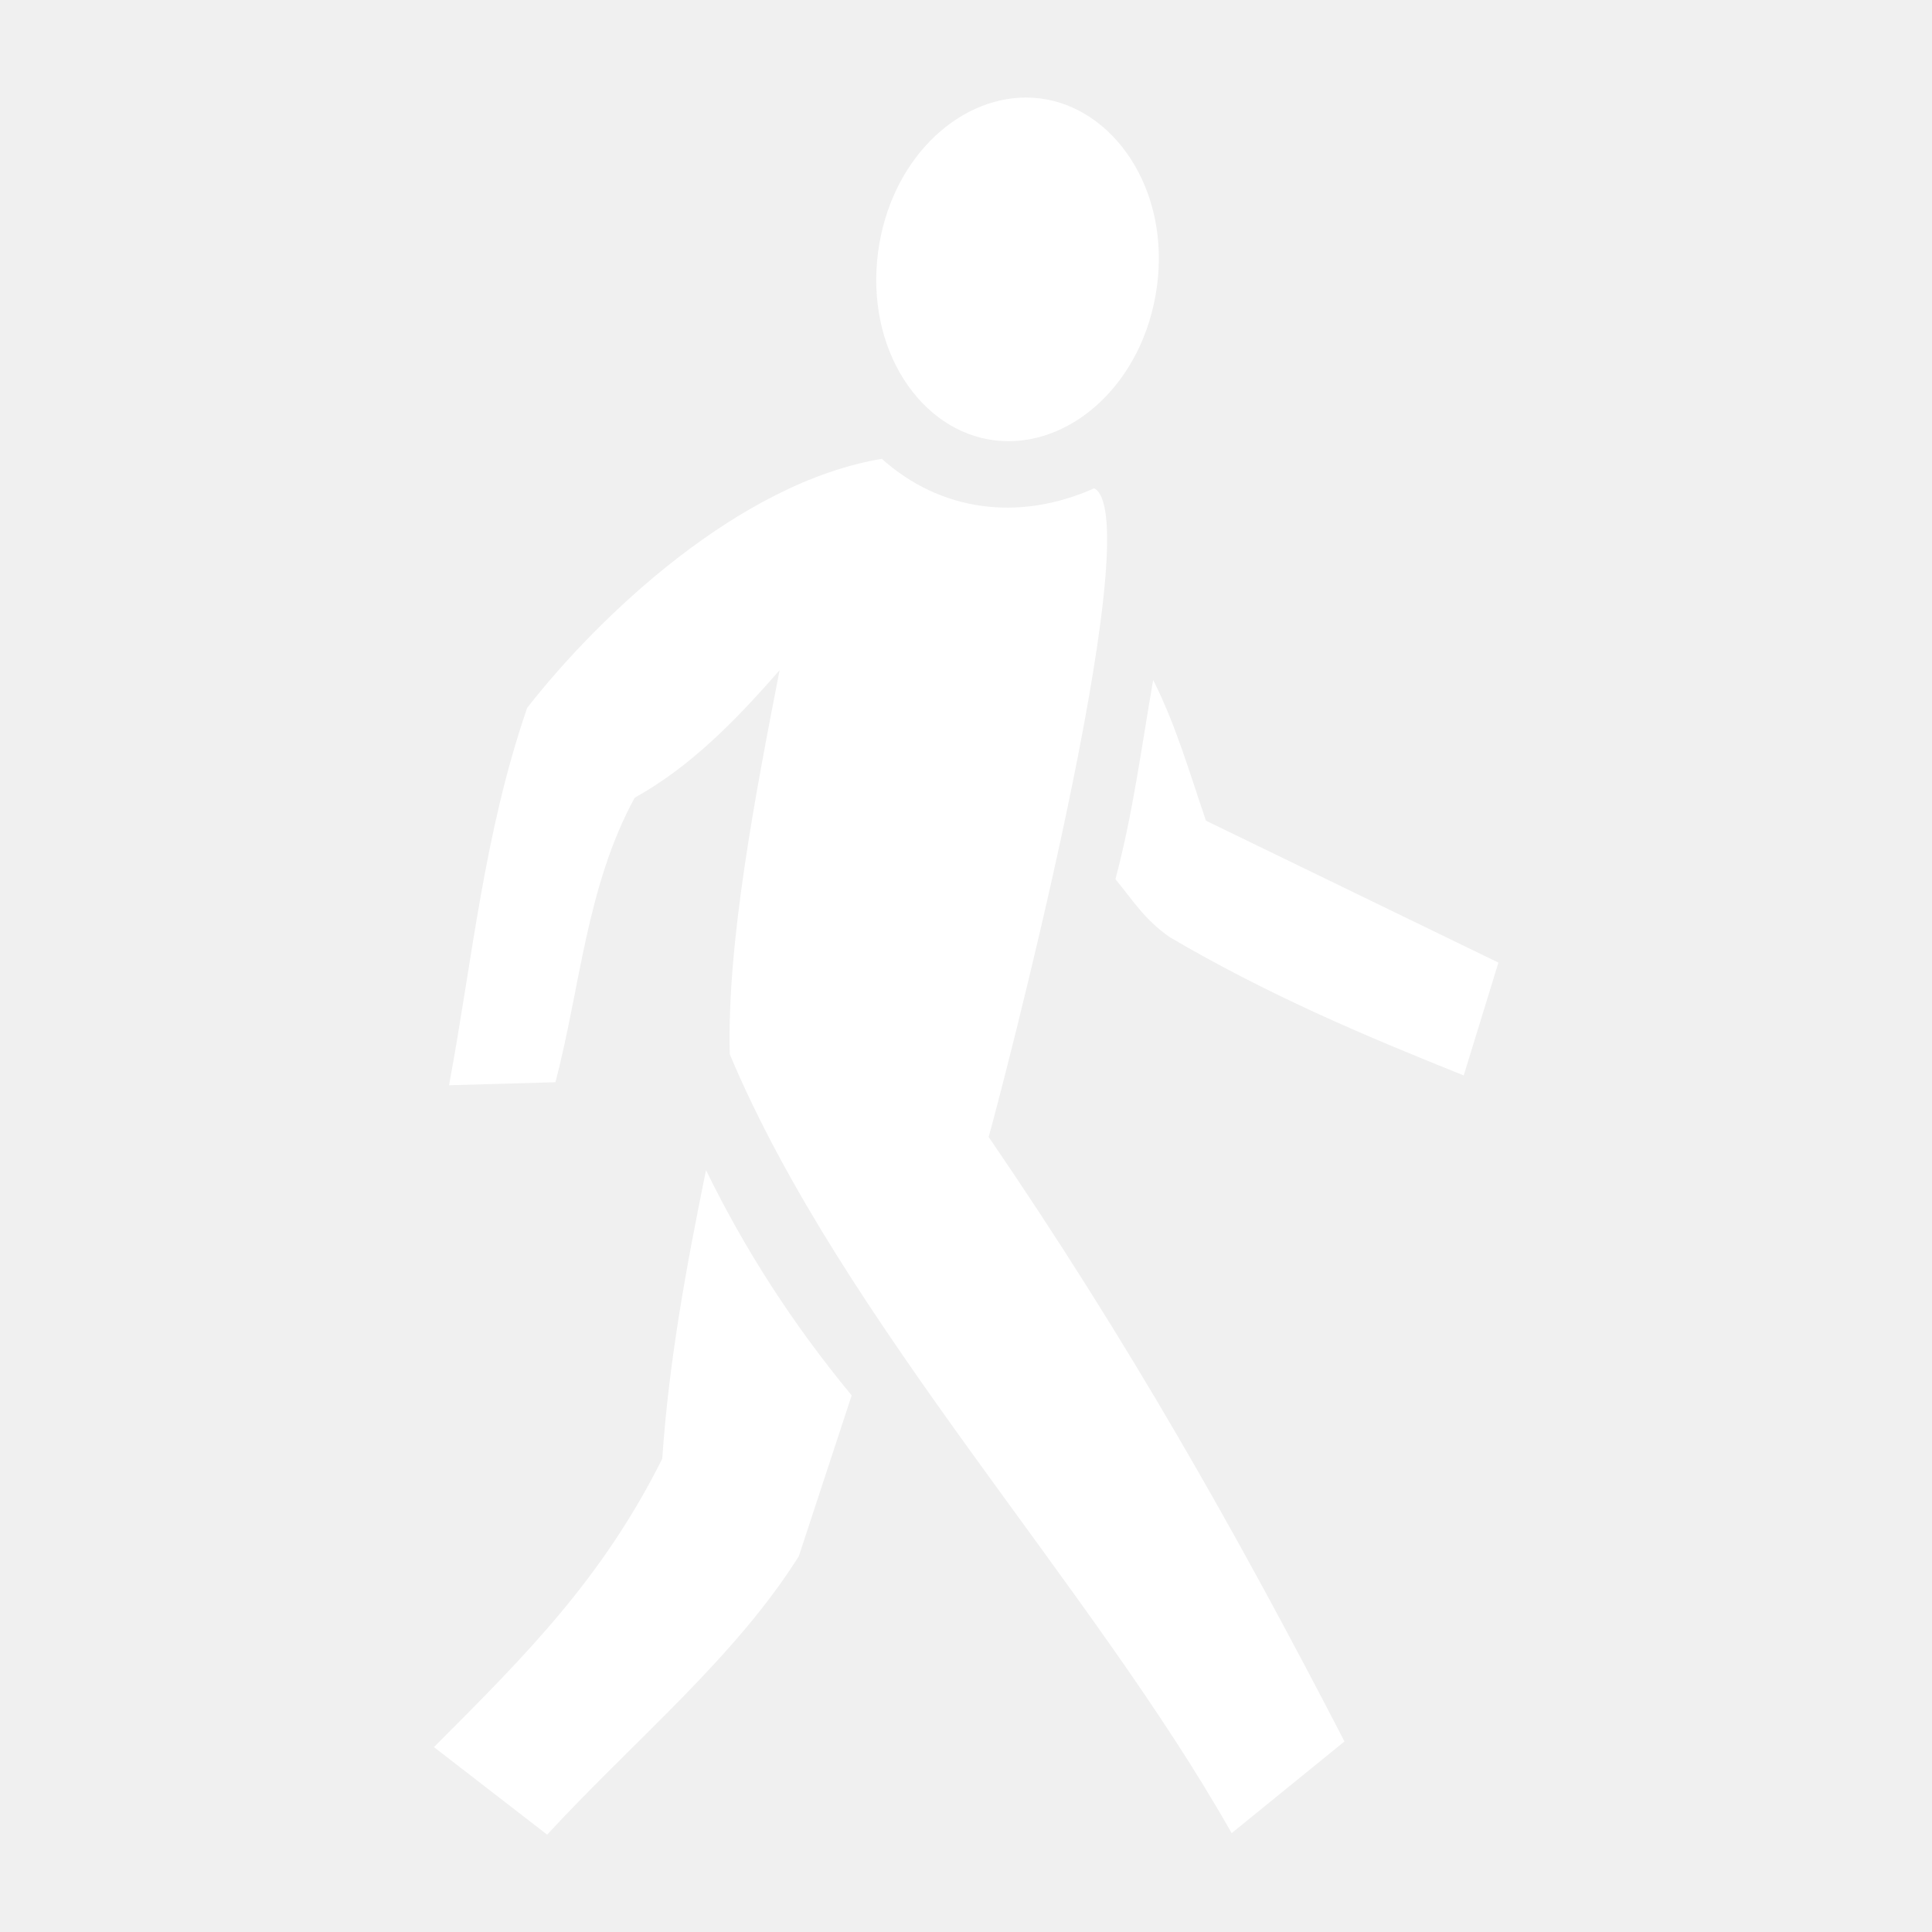
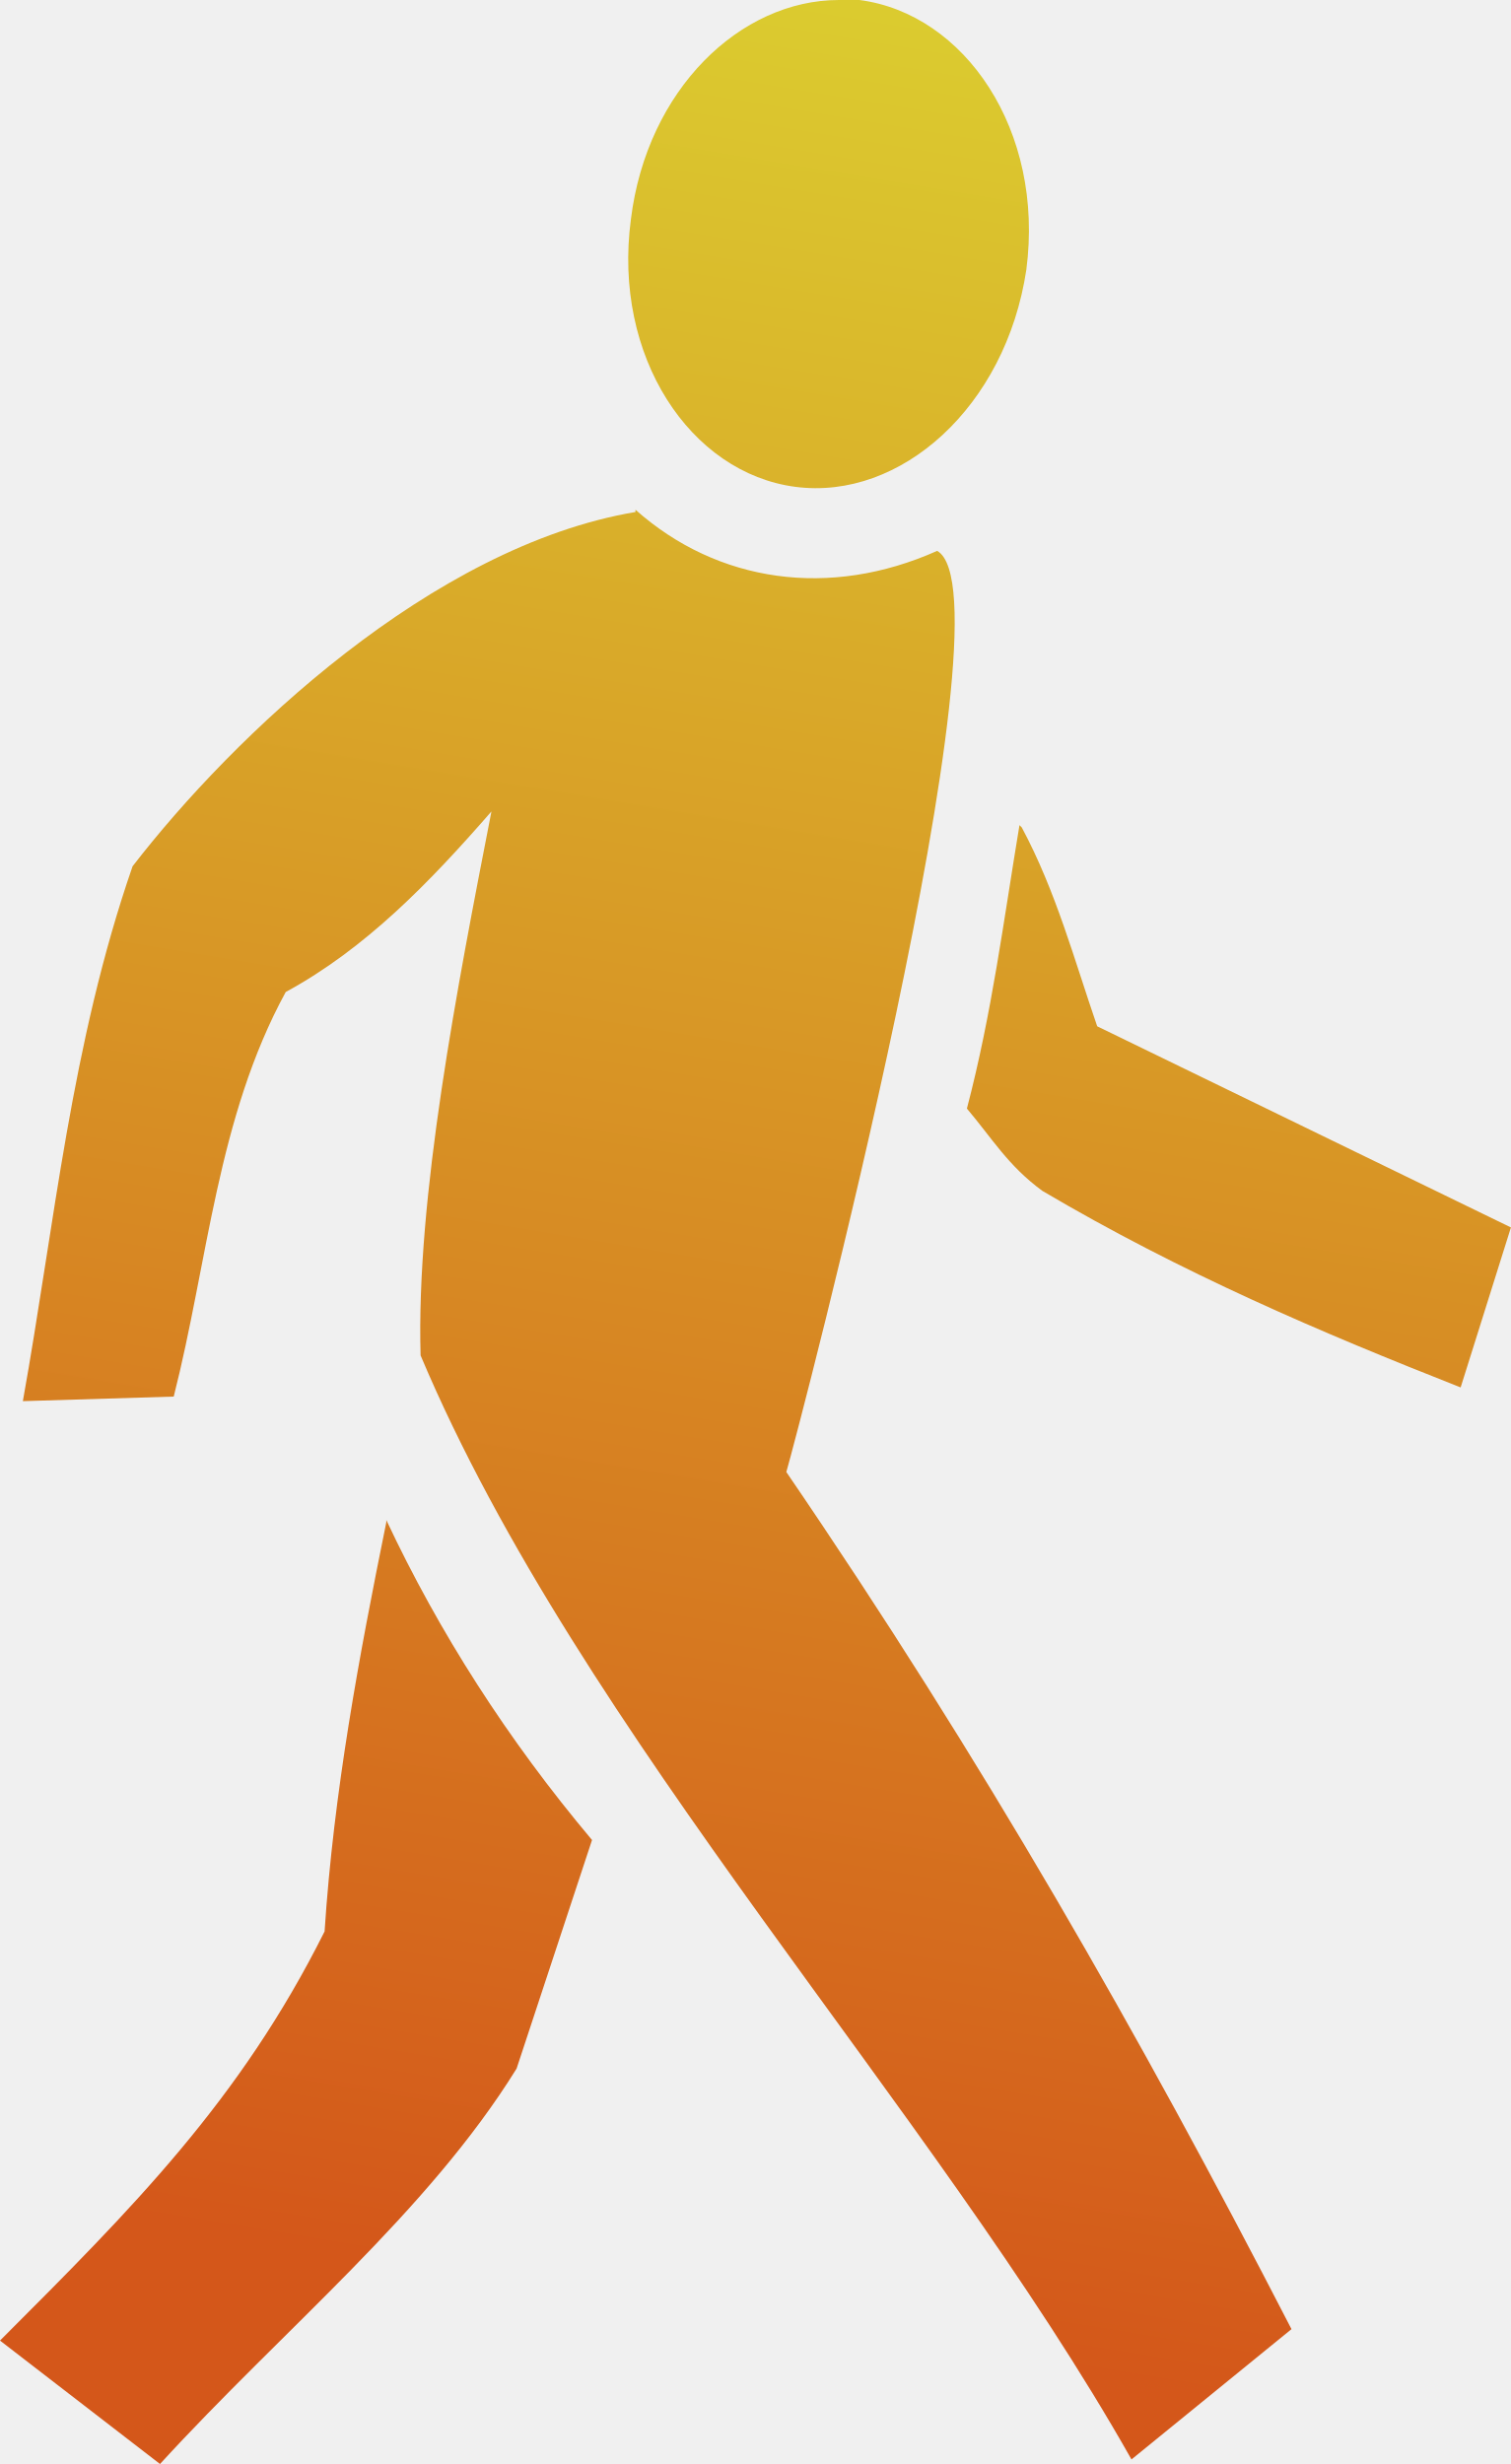
- <svg xmlns="http://www.w3.org/2000/svg" width="30" height="30" viewBox="0 0 512 512">
-   <path fill="white" d="M271.9 25.85c-18.4 0-36 16.73-39.2 40.97c-3.4 25.83 11.3 47.48 30.9 49.88c19.7 2.4 39.5-14.9 43-40.77c3.5-25.86-11.5-47.43-31-49.85c-1.2-.15-2.5-.23-3.7-.23m-38.2 95.75c-38 6.3-75.2 41.9-94 66c-11.5 33.4-14.5 66.7-20.7 100l28.2-.8c6.6-25.2 8.2-51.9 21-75.4c14.8-8.2 26.9-20.6 38.4-33.8c-6.4 32.9-14 72.3-13.2 101.8c29.8 70.9 95.7 140.4 133 206.4l29.9-24.3c-28.8-55.7-57.5-106.4-94.3-160.2c2.1-7.1 43.3-163.5 28-171.9c-20.2 9-40.9 6-56.3-7.8m71.9 58.6c-3.1 17.8-5.3 35.1-10 52.8c4.5 5.4 7.5 10.5 14.3 15.3c26 15.3 52 26.3 78 36.7l9.2-29.9l-77.5-37.6c-4.3-12.5-7.9-25.2-14-37.3M187.1 310.1c-5.1 25-9.8 50.2-11.6 76.5c-15.9 31.7-35.7 51.6-60.5 76.4l30 23.2c23.1-25 49.9-47 66.7-73.8l14-42.6c-15.7-19-28.4-38.8-38.6-59.7" />
+ <svg xmlns="http://www.w3.org/2000/svg" id="Capa_1" data-name="Capa 1" viewBox="0 0 6.61 10.78">
+   <defs>
+     <style>
+       .cls-1 {
+         fill: url(#Degradado_sin_nombre_20);
+         stroke-width: 0px;
+       }
+     </style>
+     <linearGradient id="Degradado_sin_nombre_20" data-name="Degradado sin nombre 20" x1="4.28" y1=".12" x2="2.64" y2="10.05" gradientUnits="userSpaceOnUse">
+       <stop offset="0" stop-color="#dbcb2f" />
+       <stop offset="1" stop-color="#d4571a" />
+     </linearGradient>
+   </defs>
+   <path class="cls-1" d="M3.67,0C3.24,0,2.83.39,2.76.96c-.08.6.26,1.11.72,1.17.46.06.92-.35,1.01-.95C4.57.57,4.22.06,3.76,0c-.03,0-.06,0-.09,0M2.78,2.24c-.89.15-1.76.98-2.2,1.55-.27.78-.34,1.56-.48,2.34l.66-.02c.15-.59.19-1.22.49-1.77.35-.19.63-.48.9-.79-.15.77-.33,1.69-.31,2.38.7,1.66,2.24,3.29,3.11,4.83l.7-.57c-.67-1.3-1.35-2.49-2.21-3.75.05-.17,1.01-3.83.66-4.03-.47.21-.96.14-1.32-.18M4.46,3.61c-.07.42-.12.82-.23,1.24.11.13.18.25.33.36.61.36,1.22.62,1.83.86l.22-.7-1.81-.88c-.1-.29-.18-.59-.33-.87M1.69,6.66c-.12.59-.23,1.18-.27,1.79-.37.74-.84,1.21-1.42,1.79l.7.54c.54-.59,1.17-1.1,1.56-1.73l.33-1c-.37-.44-.67-.91-.9-1.4" />
</svg>
